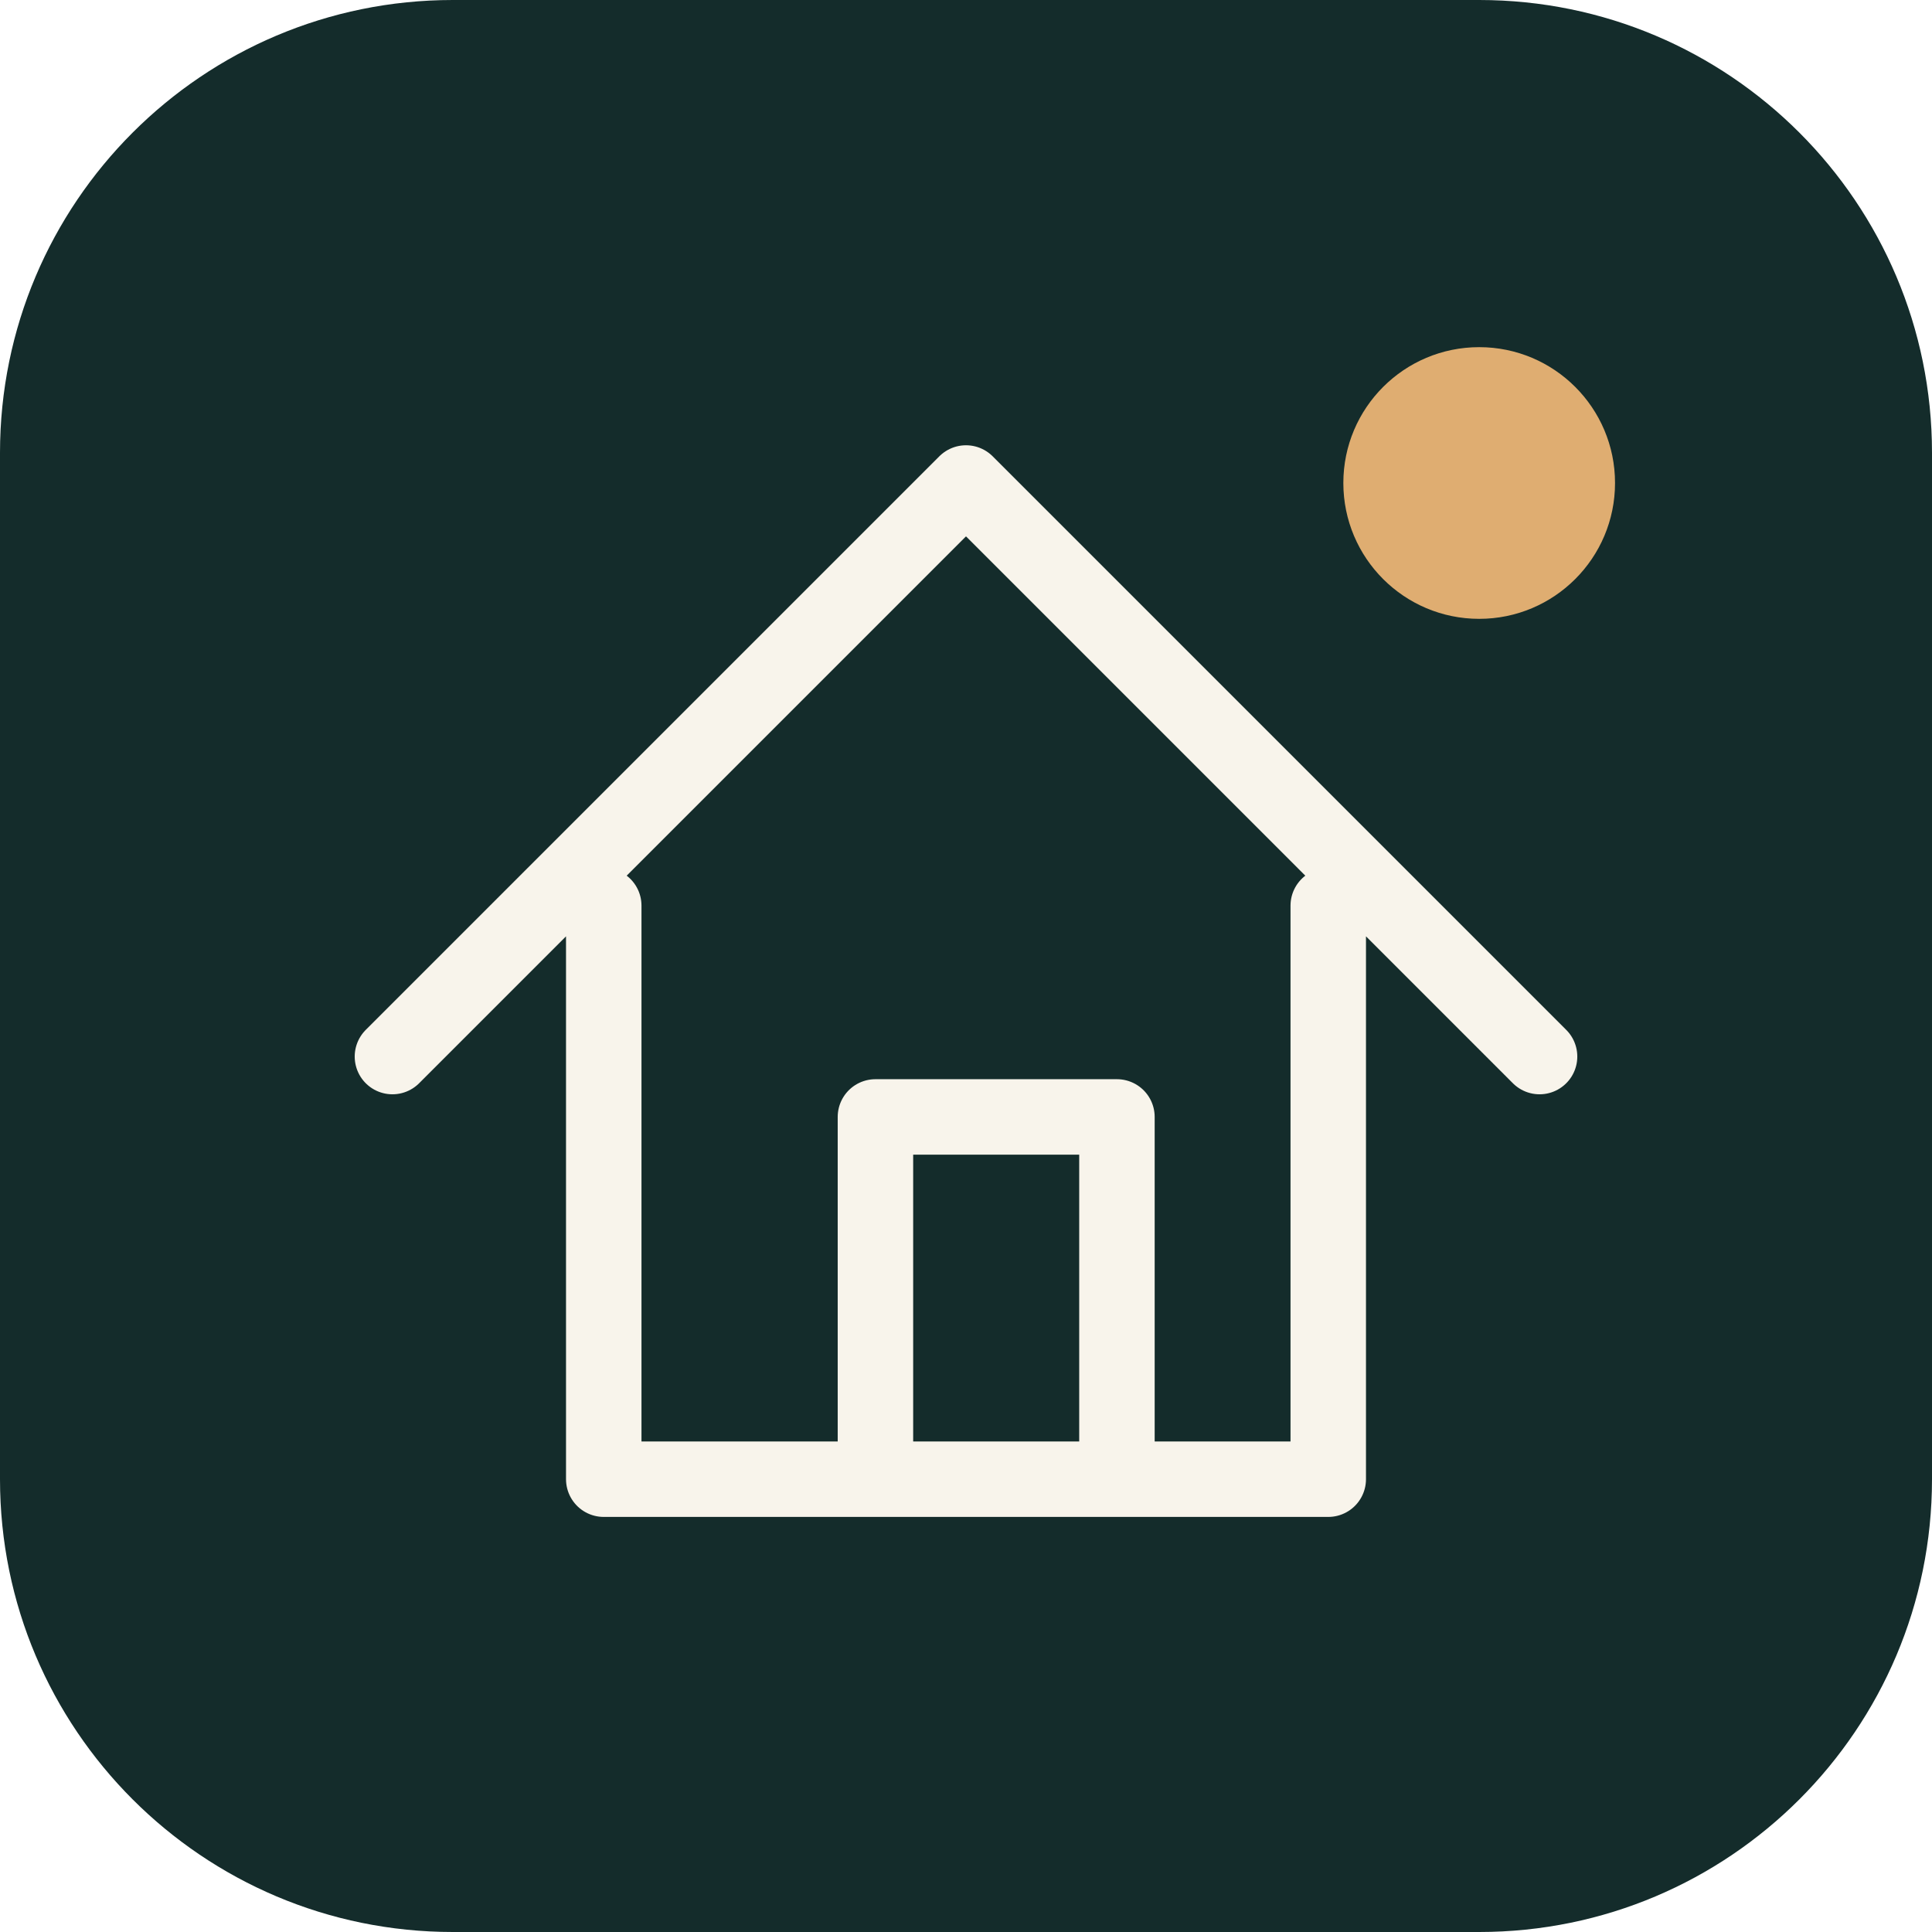
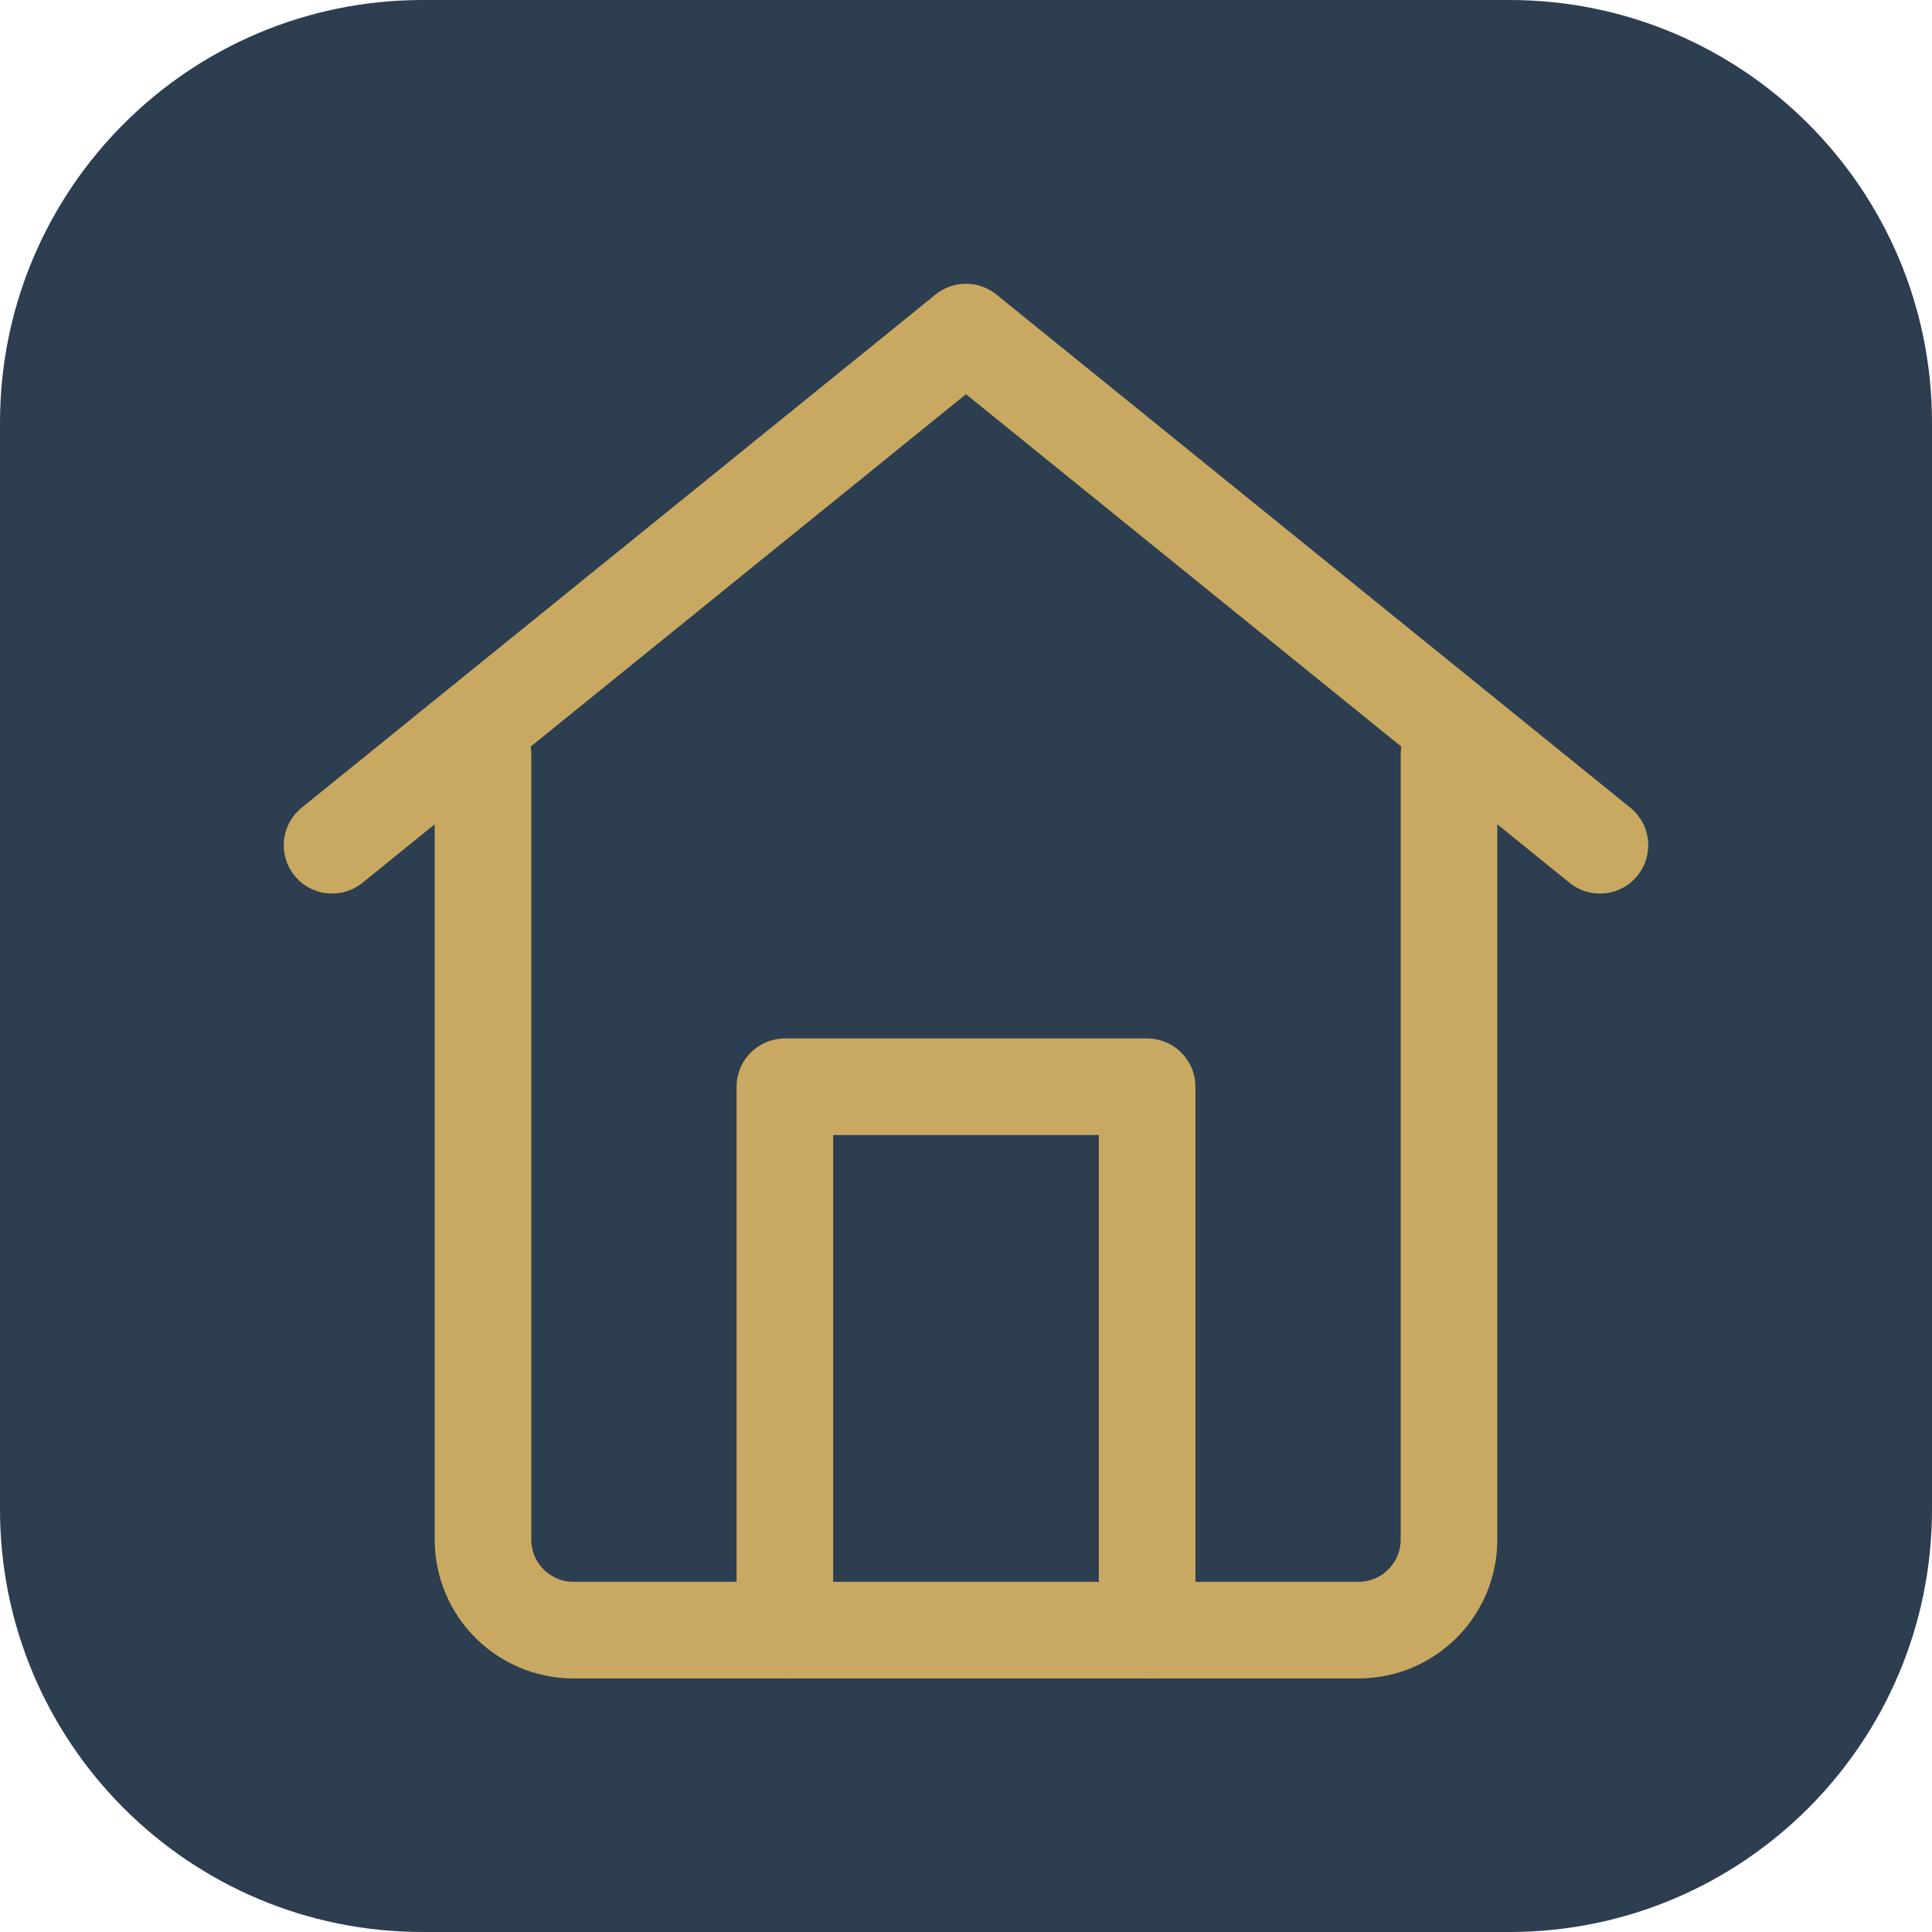
<svg xmlns="http://www.w3.org/2000/svg" viewBox="0 0 64 64">
-   <rect width="64" height="64" rx="15" fill="#142c2b" />
-   <path d="M13 35 32 16l19 19M20 30v19h24V30M29 49V37h8v12" stroke="#f8f4eb" stroke-width="2.5" fill="none" stroke-linecap="round" stroke-linejoin="round" />
-   <circle cx="49" cy="16" r="4.5" fill="#dfad71" />
+   <rect width="64" height="64" rx="14" fill="#2c3e50" />
+   <g fill="none" stroke="#c9a961" stroke-linecap="round" stroke-linejoin="round" stroke-width="3.2">
+     <path d="M11 28 32 11 53 28" />
+     <path d="M16 25v26a3 3 0 0 0 3 3h26a3 3 0 0 0 3-3V25" />
+     <path d="M26 54V36h12v18" />
+   </g>
</svg>
